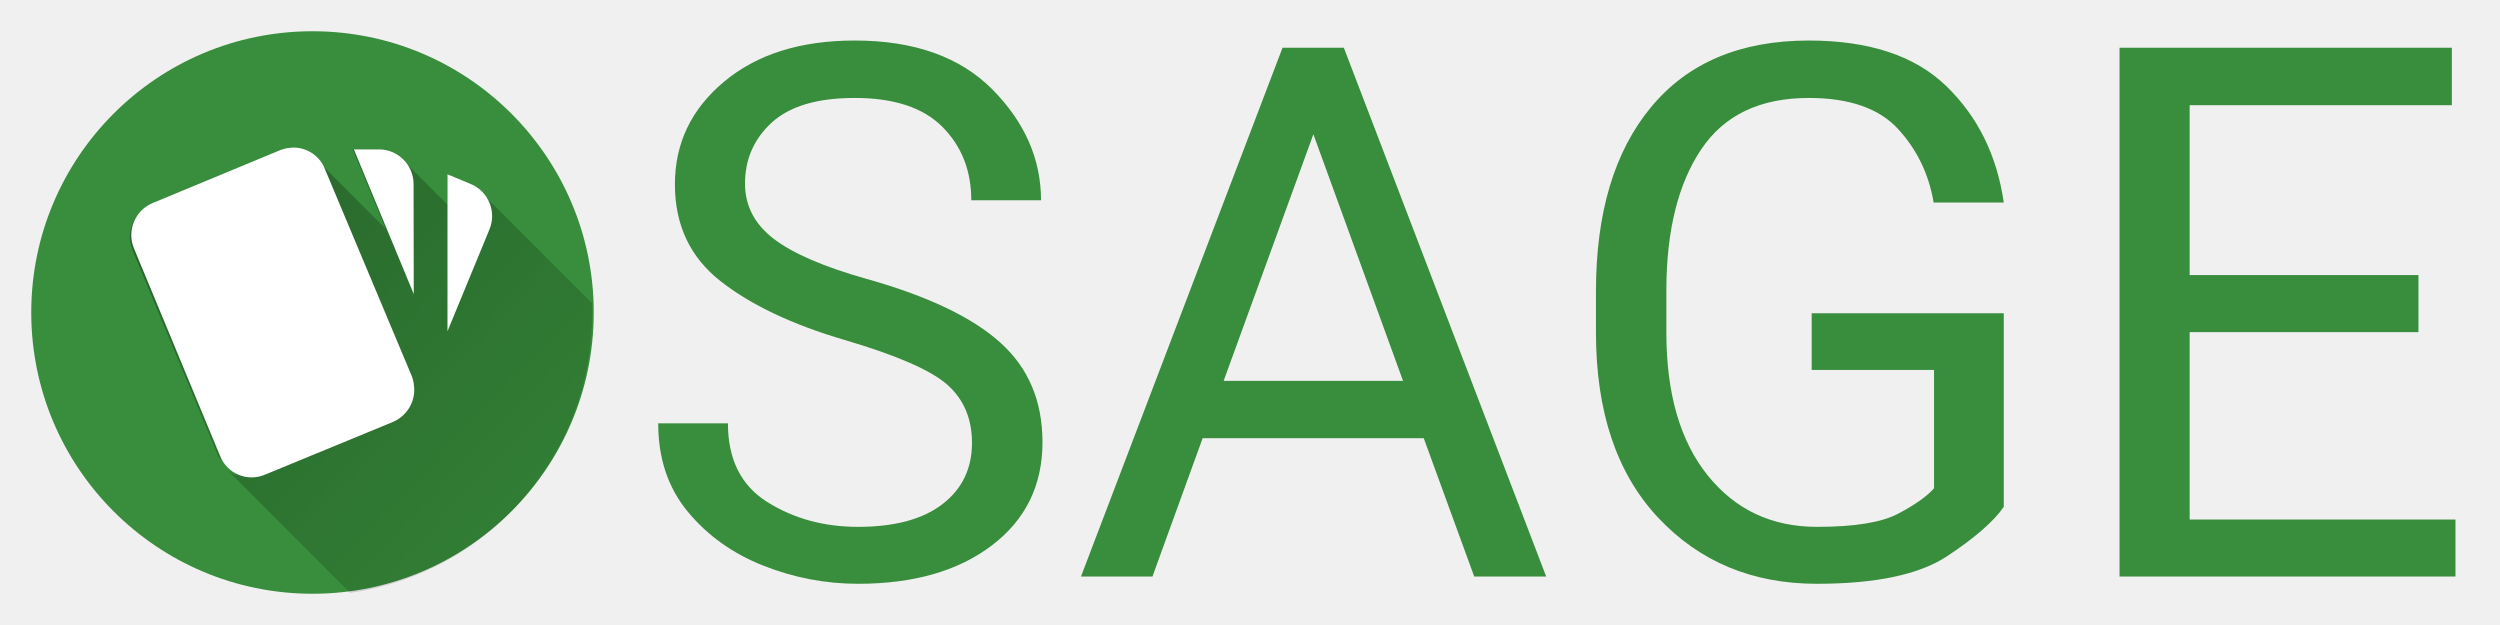
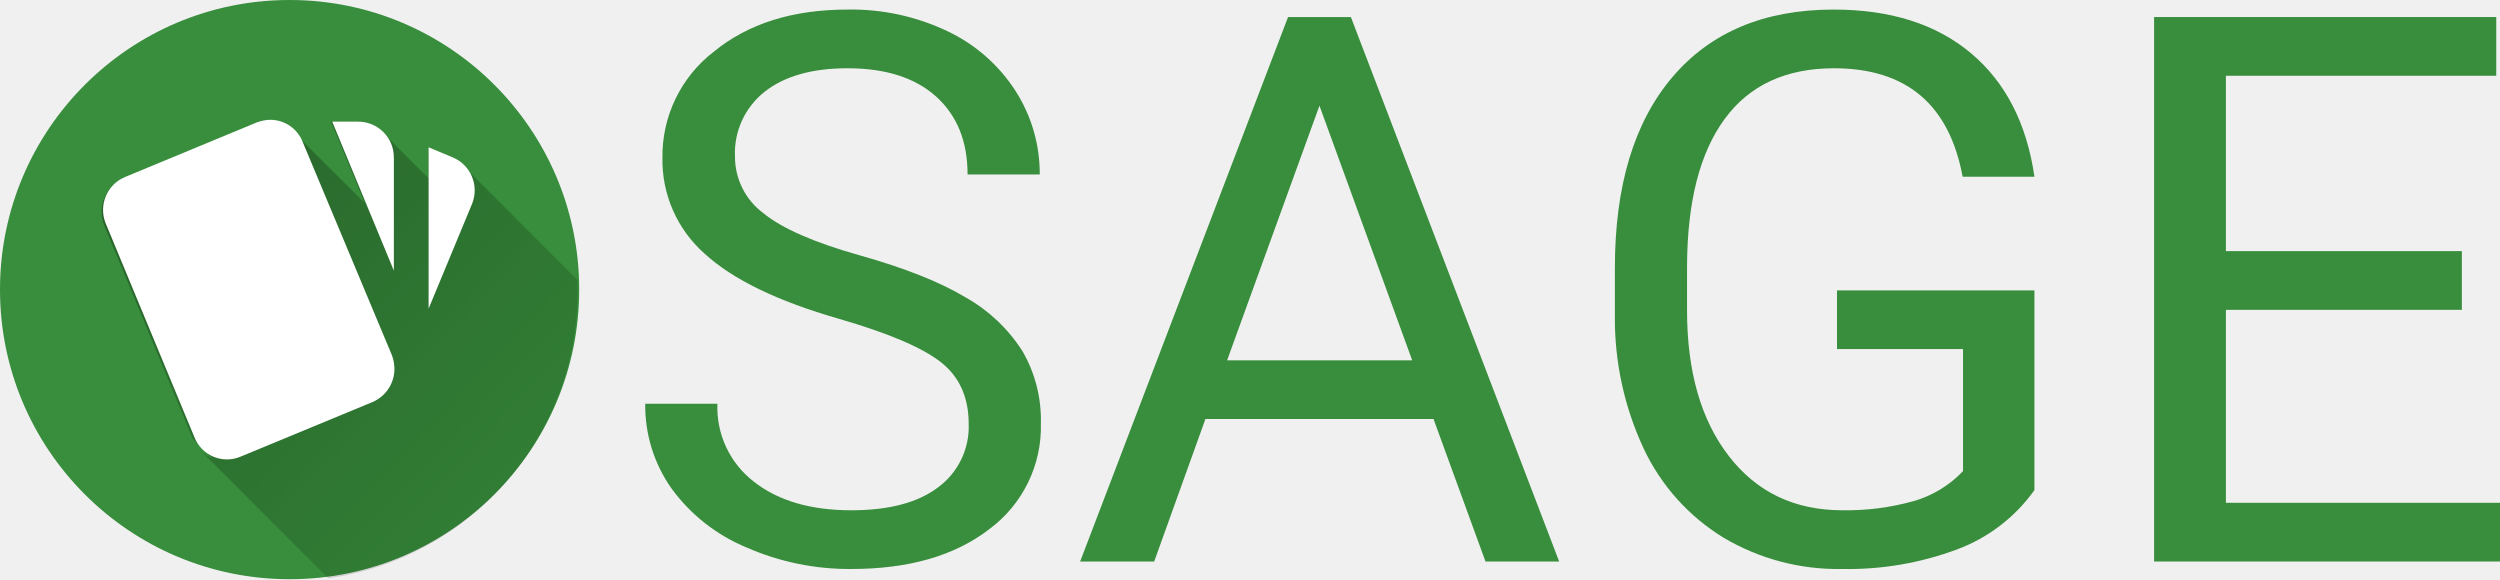
- <svg xmlns="http://www.w3.org/2000/svg" id="Layer_1" data-name="Layer 1" viewBox="0 0 400 100">
+ <svg xmlns="http://www.w3.org/2000/svg" viewBox="0 0 388.464 90">
  <defs>
-     <style>.cls-1,.cls-5{fill:#388e3c;}.cls-2{fill:url(#linear-gradient);}.cls-3{fill:none;}.cls-4{fill:#fff;}.cls-5{font-size:119px;font-family:Roboto-Regular, Roboto;}</style>
-     <linearGradient id="linear-gradient" x1="218.99" y1="-77.56" x2="320.37" y2="-173.72" gradientTransform="matrix(1, 0, 0, -1, -196, -56)" gradientUnits="userSpaceOnUse">
+     <style>.a{fill:#388e3c;}.b{fill:url(#a);}.c{fill:none;}.d{fill:#fff;}</style>
+     <linearGradient id="a" x1="218.991" y1="-77.557" x2="320.369" y2="-173.721" gradientTransform="matrix(1, 0, 0, -1, -196, -56)" gradientUnits="userSpaceOnUse">
      <stop offset="0" stop-opacity="0.3" />
      <stop offset="1" stop-opacity="0" />
    </linearGradient>
  </defs>
-   <path id="base_1_5" data-name="base 1 5" class="cls-1" d="M5,50A45,45,0,1,1,50,95,45,45,0,0,1,5,50Z" />
-   <path class="cls-2" d="M36.19,75a5.59,5.59,0,0,0,1.87,1.23L35,73.18,21.19,40h0a5.54,5.54,0,0,1,3-7.22l20.43-8.47a6.36,6.36,0,0,1,2.14-.42,5.52,5.52,0,0,1,3.82,1.6L61.69,36.59,56.44,23.9h4a5.53,5.53,0,0,1,3.93,1.63l7.21,7.21V28.18l3.72,1.55a5.49,5.49,0,0,1,1.82,1.2L94.73,48.52q0,.88,0,1.76A45,45,0,0,1,56,94.86Z" />
-   <path class="cls-3" d="M75.32,29.44,71.6,27.89V53l6.75-16.27A5.56,5.56,0,0,0,75.32,29.44ZM21.42,39.71,35.19,72.89a5.42,5.42,0,0,0,7.22,3.05l20.46-8.47a5.6,5.6,0,0,0,3.41-5,6.36,6.36,0,0,0-.36-2.25L52,27.08a5.42,5.42,0,0,0-5-3.47,6.36,6.36,0,0,0-2.14.42L24.45,32.5a5.54,5.54,0,0,0-3,7.22ZM60.65,23.9h-4L66.2,47.05V29.45A5.55,5.55,0,0,0,60.65,23.9Z" />
-   <path class="cls-4" d="M75.32,29.44a5.56,5.56,0,0,1,3,7.25L71.6,53V27.89ZM21.42,39.71a5.54,5.54,0,0,1,3-7.22L44.88,24A6.36,6.36,0,0,1,47,23.61a5.42,5.42,0,0,1,5,3.47L65.92,60.26a6.36,6.36,0,0,1,.36,2.25,5.6,5.6,0,0,1-3.41,5L42.41,75.94a5.42,5.42,0,0,1-7.22-3.05ZM66.2,47.05,56.62,23.9h4a5.55,5.55,0,0,1,5.55,5.55Z" />
-   <path id="base_1_1_1" data-name="base 1 1 1" class="cls-3" d="M5,50A45,45,0,1,1,50,95,45,45,0,0,1,5,50Z" />
-   <rect class="cls-3" x="5" y="5" width="90" height="45" />
-   <path class="cls-3" d="M5,50V5H95V50Z" />
-   <path class="cls-3" d="M5,50V5H95V50Z" />
-   <path class="cls-3" d="M5,50V5H95V50Z" />
-   <path class="cls-3" d="M5,50V5H95V50Z" />
-   <text class="cls-5" transform="translate(100.61 92.25)">SAGE</text>
+   <path class="a" d="M5,50A45,45,0,1,1,50,95,45,45,0,0,1,5,50Z" transform="translate(-5 -5)" />
+   <path class="b" d="M36.185,75.041a5.594,5.594,0,0,0,1.867,1.233L34.955,73.176,21.186,40.001l0,0a5.536,5.536,0,0,1,3.026-7.218l20.432-8.467A6.357,6.357,0,0,1,46.781,23.9a5.518,5.518,0,0,1,3.819,1.6L61.693,36.592,56.442,23.9h4.025a5.535,5.535,0,0,1,3.926,1.626L71.6,32.732V28.175l3.72,1.555a5.492,5.492,0,0,1,1.816,1.203L94.728,48.524q.034.877.034,1.763A45.01,45.01,0,0,1,56.002,94.858Z" transform="translate(-5 -5)" />
+   <path class="c" d="M75.32,29.443,71.6,27.888V52.957l6.746-16.268A5.558,5.558,0,0,0,75.32,29.443ZM21.424,39.714,35.193,72.889a5.421,5.421,0,0,0,7.218,3.054l20.46-8.467a5.603,5.603,0,0,0,3.415-4.969,6.358,6.358,0,0,0-.361-2.249L52.044,27.083A5.424,5.424,0,0,0,47.02,23.613a6.356,6.356,0,0,0-2.138.416L24.45,32.497a5.536,5.536,0,0,0-3.026,7.218ZM60.648,23.9H56.622L66.2,47.053V29.452A5.552,5.552,0,0,0,60.648,23.9Z" transform="translate(-5 -5)" />
+   <path class="d" d="M75.32,29.443a5.558,5.558,0,0,1,3.026,7.246L71.6,52.957V27.888ZM21.424,39.714a5.536,5.536,0,0,1,3.026-7.218L44.882,24.029a6.356,6.356,0,0,1,2.138-.416,5.424,5.424,0,0,1,5.025,3.47L65.925,60.258a6.358,6.358,0,0,1,.361,2.249,5.603,5.603,0,0,1-3.415,4.969l-20.46,8.467a5.421,5.421,0,0,1-7.218-3.054ZM66.2,47.053,56.622,23.9h4.025A5.552,5.552,0,0,1,66.2,29.452Z" transform="translate(-5 -5)" />
+   <path class="c" d="M5,50A45,45,0,1,1,50,95,45,45,0,0,1,5,50Z" transform="translate(-5 -5)" />
+   <rect class="c" width="90" height="45" />
+   <path class="c" d="M5,50V5H95V50Z" transform="translate(-5 -5)" />
+   <path class="c" d="M5,50V5H95V50Z" transform="translate(-5 -5)" />
+   <path class="c" d="M5,50V5H95V50Z" transform="translate(-5 -5)" />
+   <path class="c" d="M5,50V5H95V50Z" transform="translate(-5 -5)" />
+   <path class="a" d="M135.36,54.539q-14.353-4.125-20.889-10.139a19.372,19.372,0,0,1-6.537-14.846,20.464,20.464,0,0,1,7.989-16.531q7.989-6.538,20.773-6.537a34.672,34.672,0,0,1,15.543,3.37,25.565,25.565,0,0,1,10.575,9.297,23.778,23.778,0,0,1,3.748,12.958H155.348q0-7.697-4.881-12.1-4.881-4.401-13.771-4.402-8.251,0-12.871,3.639a12.137,12.137,0,0,0-4.619,10.099,10.917,10.917,0,0,0,4.387,8.761q4.387,3.58,14.934,6.549,10.545,2.969,16.502,6.542a25.051,25.051,0,0,1,8.832,8.339,21.282,21.282,0,0,1,2.876,11.214,19.766,19.766,0,0,1-8.019,16.473q-8.019,6.189-21.441,6.188a39.777,39.777,0,0,1-16.27-3.341,27.38,27.38,0,0,1-11.65-9.151,22.332,22.332,0,0,1-4.097-13.19h11.214a14.571,14.571,0,0,0,5.666,12.115q5.665,4.444,15.136,4.444,8.832,0,13.539-3.602a11.703,11.703,0,0,0,4.707-9.82q0-6.217-4.358-9.616Q146.807,57.851,135.36,54.539Z" transform="translate(-5 -5)" />
+   <path class="a" d="M227.748,70.111H192.303L184.343,92.25H172.838L205.145,7.648h9.762L247.271,92.25H235.824Zm-32.075-9.122h28.762L210.025,21.419Z" transform="translate(-5 -5)" />
+   <path class="a" d="M321.123,81.152a25.774,25.774,0,0,1-11.999,9.209,48.454,48.454,0,0,1-17.925,3.051,34.764,34.764,0,0,1-18.361-4.852,32.326,32.326,0,0,1-12.406-13.801,47.65,47.65,0,0,1-4.503-20.743V46.637q0-19.115,8.919-29.633Q273.767,6.487,289.92,6.486q13.248,0,21.325,6.77,8.076,6.769,9.878,19.204H309.967q-3.138-16.85-19.988-16.851-11.215,0-16.996,7.88-5.782,7.88-5.84,22.825v6.921q0,14.247,6.508,22.65,6.508,8.404,17.606,8.403a38.874,38.874,0,0,0,10.981-1.391,16.989,16.989,0,0,0,7.787-4.695v-18.957h-19.582V50.123H321.123Z" transform="translate(-5 -5)" />
+   <path class="a" d="M387.537,53.145H350.873V83.127h42.591V92.25H339.717V7.648h53.166V16.771H350.873V44.022h36.664Z" transform="translate(-5 -5)" />
</svg>
